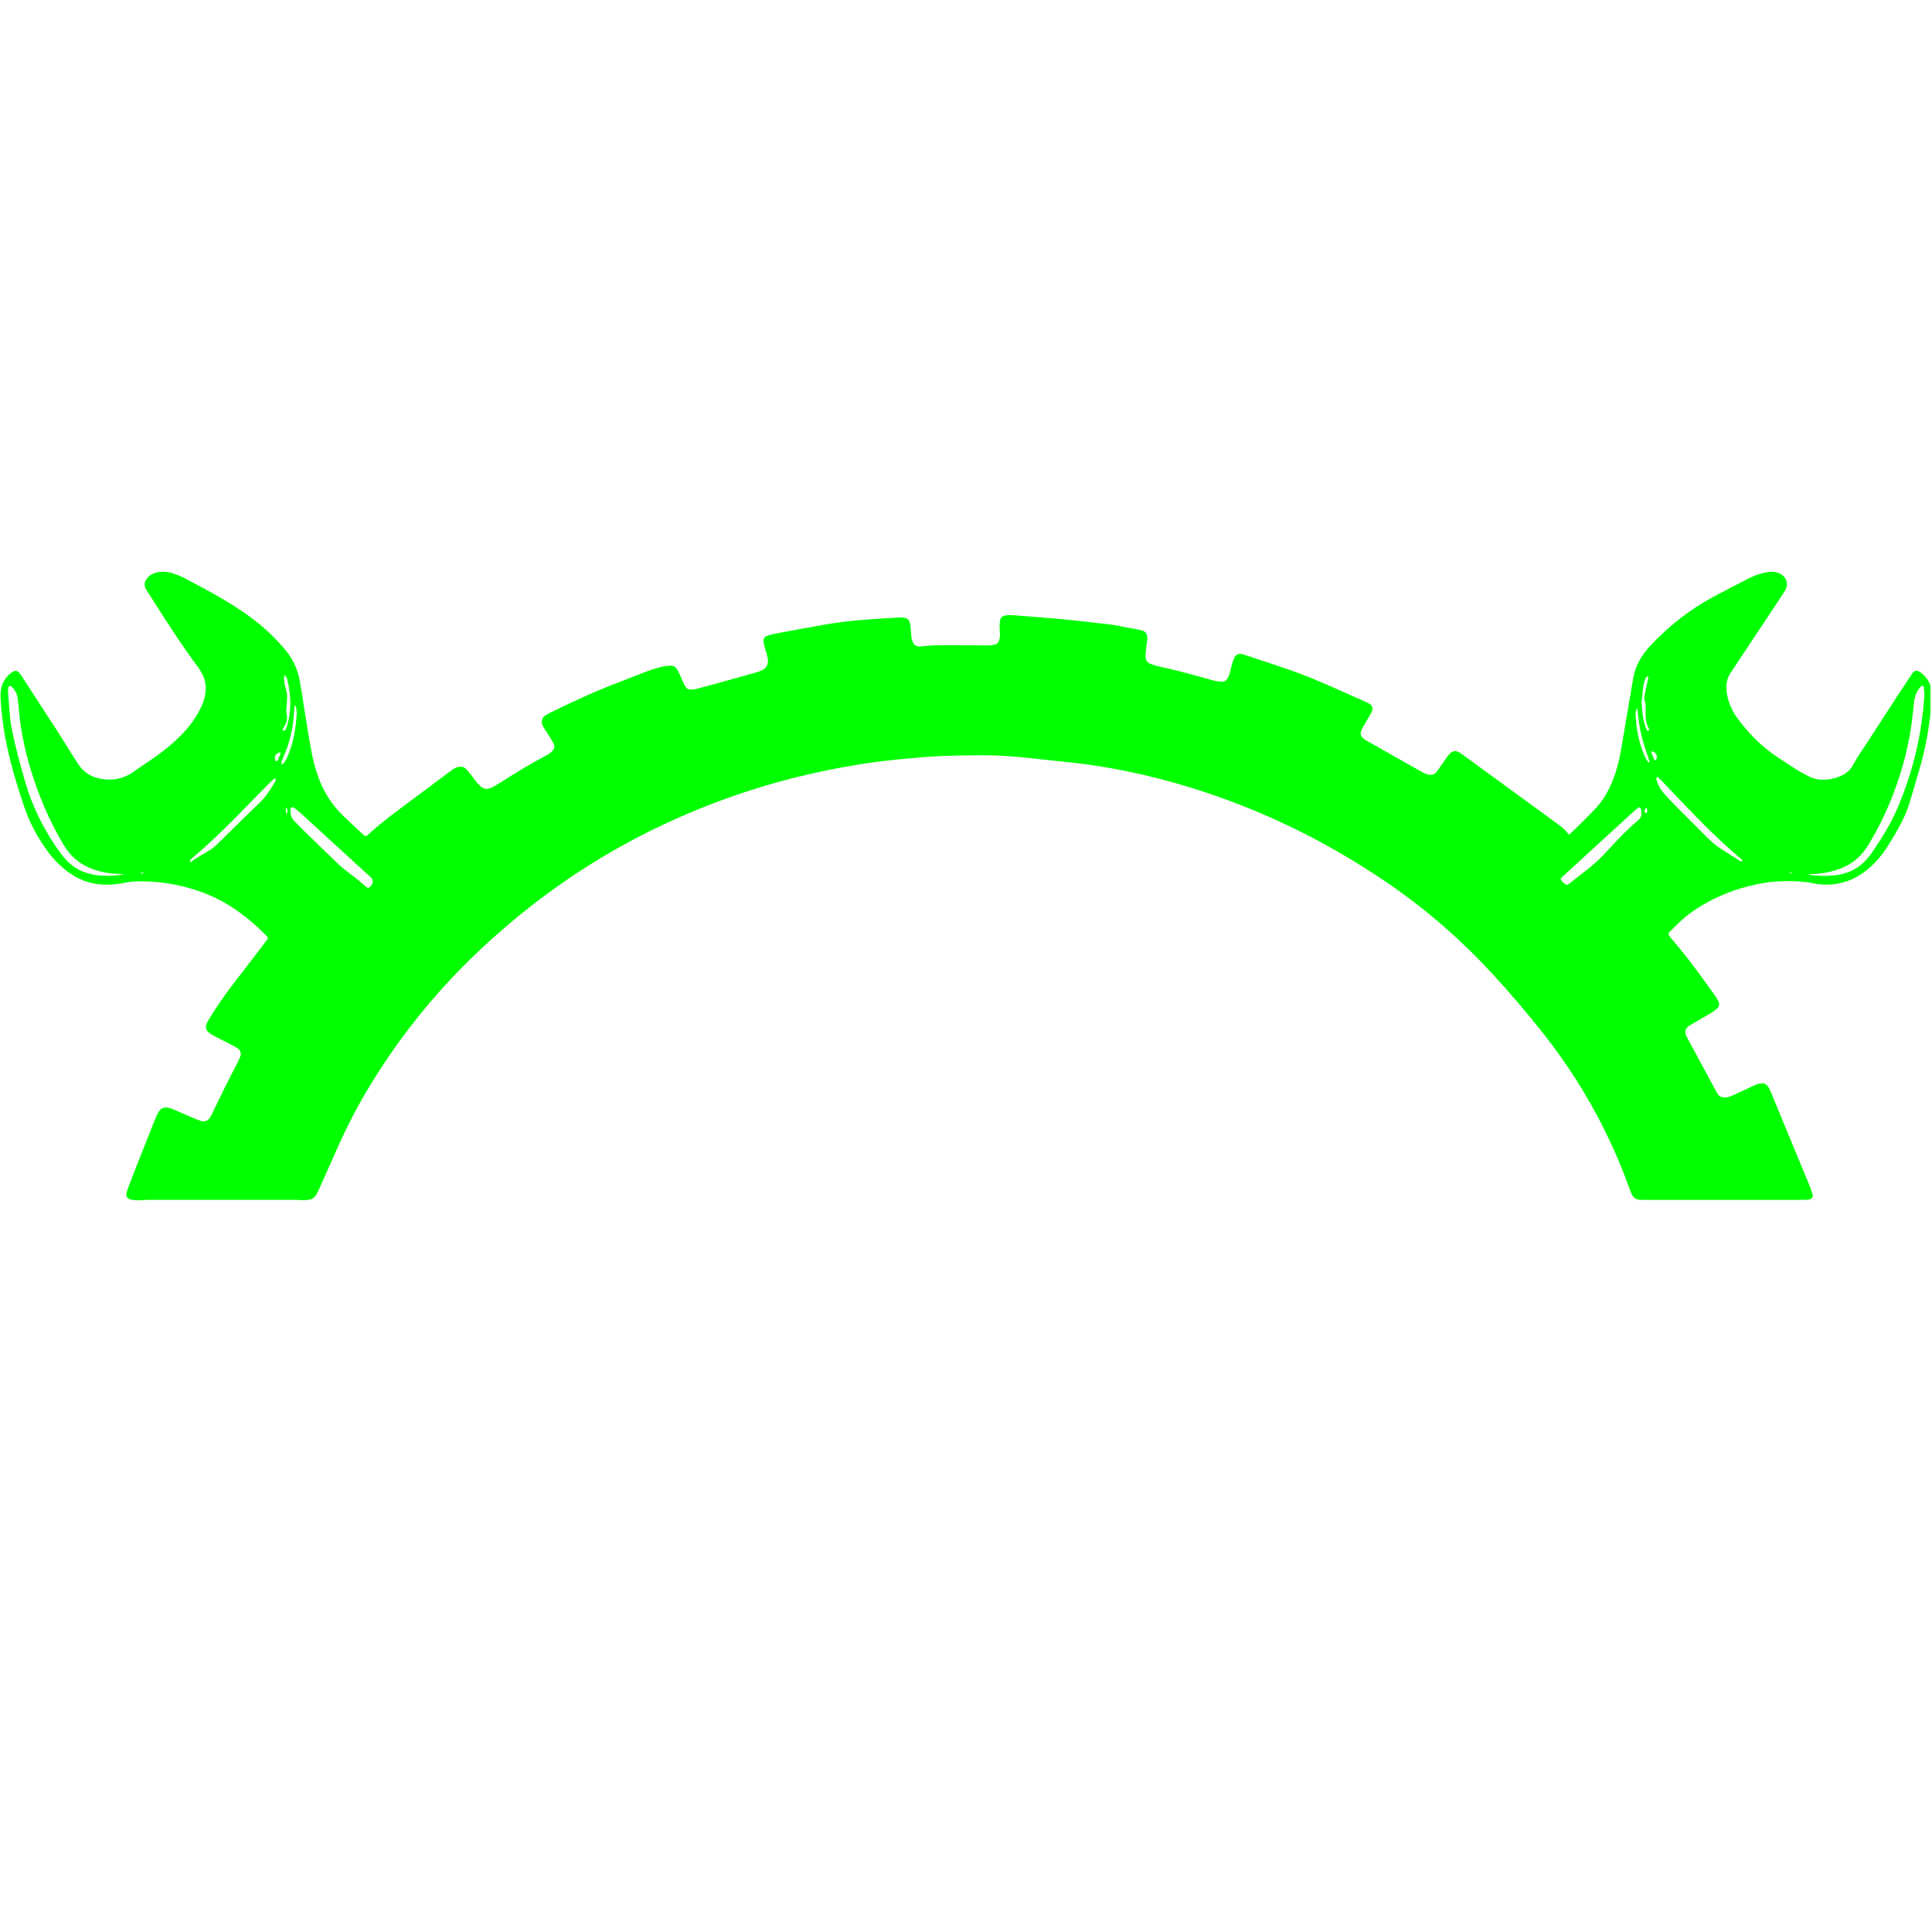
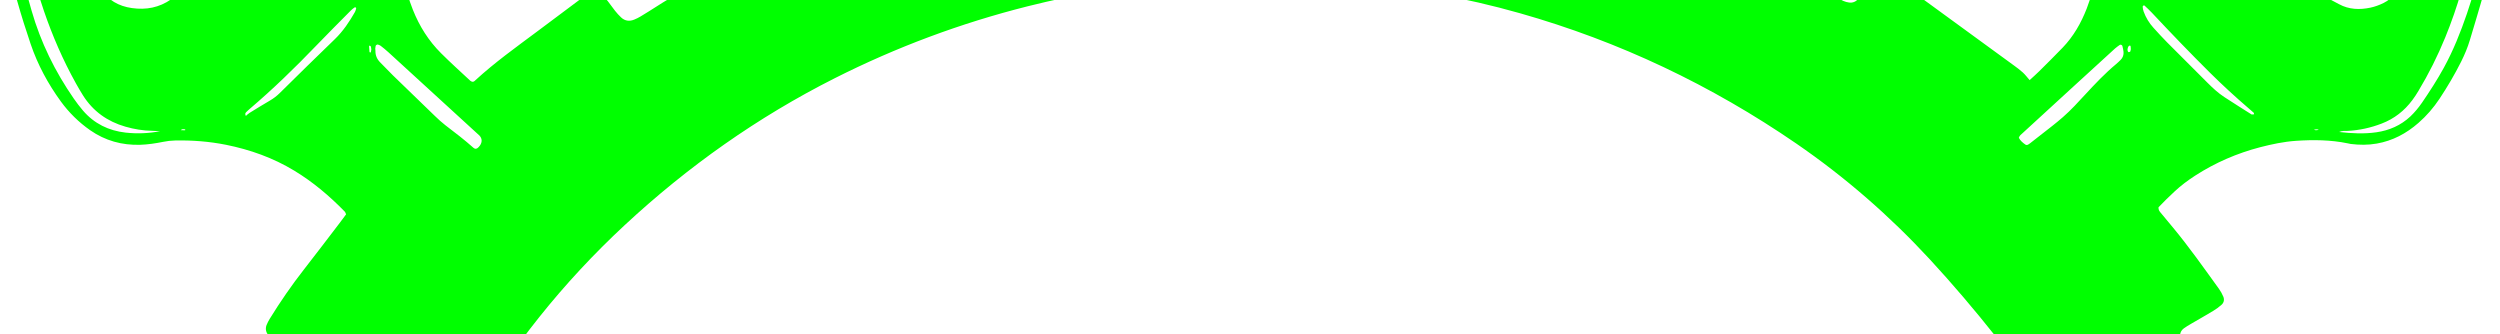
- <svg xmlns="http://www.w3.org/2000/svg" width="300" zoomAndPan="magnify" viewBox="0 0 224.88 225" height="300" preserveAspectRatio="xMidYMid meet" version="1.0">
+ <svg xmlns="http://www.w3.org/2000/svg" width="full" viewBox="0 90 225 30" height="full" preserveAspectRatio="xMidYMid meet" version="1.0">
  <defs>
    <clipPath id="970e011f34">
      <path d="M 0 66 L 224.762 66 L 224.762 140 L 0 140 Z M 0 66 " clip-rule="nonzero" />
    </clipPath>
    <clipPath id="3558ba2034">
      <path d="M 99 143 L 125 143 L 125 168.719 L 99 168.719 Z M 99 143 " clip-rule="nonzero" />
    </clipPath>
    <clipPath id="7e49ed42de">
      <path d="M 78 143 L 96 143 L 96 168.719 L 78 168.719 Z M 78 143 " clip-rule="nonzero" />
    </clipPath>
    <clipPath id="1a43e20be6">
      <path d="M 128 143 L 146 143 L 146 168.719 L 128 168.719 Z M 128 143 " clip-rule="nonzero" />
    </clipPath>
    <clipPath id="7b04222c6a">
      <path d="M 15 143 L 36 143 L 36 168.719 L 15 168.719 Z M 15 143 " clip-rule="nonzero" />
    </clipPath>
    <clipPath id="3e0a5db5a2">
      <path d="M 38 143 L 57 143 L 57 168.719 L 38 168.719 Z M 38 143 " clip-rule="nonzero" />
    </clipPath>
    <clipPath id="26c70500eb">
      <path d="M 197 143 L 211 143 L 211 168.719 L 197 168.719 Z M 197 143 " clip-rule="nonzero" />
    </clipPath>
    <clipPath id="32975c1a75">
      <path d="M 173 143 L 194 143 L 194 168.719 L 173 168.719 Z M 173 143 " clip-rule="nonzero" />
    </clipPath>
    <clipPath id="80a5abf35d">
      <path d="M 146 143 L 165 143 L 165 168.719 L 146 168.719 Z M 146 143 " clip-rule="nonzero" />
    </clipPath>
    <clipPath id="1dc0e86e10">
      <path d="M 59 143 L 78 143 L 78 168.719 L 59 168.719 Z M 59 143 " clip-rule="nonzero" />
    </clipPath>
    <clipPath id="1f3bd67228">
      <path d="M 167 143 L 171 143 L 171 168.719 L 167 168.719 Z M 167 143 " clip-rule="nonzero" />
    </clipPath>
    <clipPath id="da27b03474">
      <path d="M 108 56.281 L 119 56.281 L 119 65 L 108 65 Z M 108 56.281 " clip-rule="nonzero" />
    </clipPath>
    <clipPath id="6e7da55095">
      <path d="M 119 56.281 L 128 56.281 L 128 65 L 119 65 Z M 119 56.281 " clip-rule="nonzero" />
    </clipPath>
  </defs>
  <g clip-path="url(#970e011f34)">
    <path fill="#00ff00" d="M 194.266 108.668 C 194.25 108.879 194.34 108.996 194.434 109.113 C 194.801 109.555 195.168 109.992 195.531 110.434 C 197.016 112.219 198.348 114.117 199.707 115.996 C 199.863 116.211 199.996 116.453 200.098 116.699 C 200.211 116.973 200.152 117.246 199.926 117.441 C 199.699 117.637 199.457 117.82 199.199 117.973 C 198.531 118.379 197.848 118.762 197.172 119.156 C 196.965 119.277 196.754 119.402 196.559 119.543 C 196.234 119.777 196.129 120.133 196.27 120.496 C 196.32 120.637 196.387 120.773 196.457 120.906 C 197.559 122.945 198.66 124.984 199.762 127.023 C 199.789 127.078 199.828 127.125 199.852 127.18 C 200.145 127.859 200.754 127.891 201.293 127.738 C 201.492 127.68 201.688 127.59 201.879 127.504 C 202.48 127.227 203.078 126.945 203.68 126.672 C 203.98 126.531 204.277 126.383 204.586 126.266 C 204.75 126.203 204.934 126.18 205.113 126.164 C 205.41 126.133 205.637 126.277 205.812 126.5 C 205.906 126.621 205.98 126.75 206.043 126.887 C 206.125 127.047 206.188 127.219 206.258 127.383 C 207.742 130.973 209.227 134.559 210.703 138.145 C 210.84 138.477 210.945 138.824 211.047 139.168 C 211.102 139.352 210.926 139.621 210.742 139.664 C 210.625 139.691 210.504 139.723 210.387 139.727 C 210.086 139.738 209.785 139.738 209.484 139.738 C 203.758 139.738 198.031 139.738 192.309 139.738 C 191.855 139.738 191.406 139.742 190.953 139.73 C 190.484 139.719 190.156 139.477 189.965 139.062 C 189.84 138.789 189.734 138.504 189.633 138.223 C 188.816 135.953 187.871 133.742 186.797 131.586 C 184.809 127.582 182.418 123.832 179.645 120.324 C 177.738 117.918 175.75 115.578 173.664 113.32 C 170.051 109.414 166.062 105.941 161.676 102.926 C 154.02 97.668 145.738 93.727 136.797 91.191 C 134.305 90.484 131.781 89.902 129.23 89.449 C 127.512 89.145 125.781 88.906 124.047 88.734 C 122.578 88.586 121.113 88.418 119.645 88.262 C 117.875 88.078 116.105 87.949 114.328 87.957 C 112.672 87.965 111.012 87.988 109.359 88.059 C 108.098 88.113 106.836 88.238 105.578 88.344 C 104.887 88.402 104.199 88.488 103.512 88.555 C 102.043 88.699 100.582 88.922 99.129 89.172 C 96.902 89.547 94.695 90.012 92.504 90.562 C 86.465 92.082 80.672 94.242 75.113 97.047 C 68.184 100.547 61.91 104.98 56.227 110.258 C 50.672 115.418 45.984 121.273 42.191 127.84 C 41.148 129.641 40.227 131.5 39.371 133.391 C 38.645 135.012 37.93 136.637 37.203 138.258 C 37.082 138.531 36.961 138.805 36.812 139.07 C 36.598 139.461 36.273 139.703 35.809 139.738 C 35.508 139.758 35.215 139.801 34.91 139.762 C 34.641 139.727 34.367 139.734 34.098 139.734 C 28.523 139.734 22.949 139.734 17.375 139.734 C 17.043 139.734 16.715 139.754 16.383 139.781 C 15.957 139.816 15.539 139.762 15.125 139.691 C 14.82 139.641 14.594 139.324 14.66 139.02 C 14.715 138.758 14.793 138.496 14.891 138.246 C 15.344 137.066 15.801 135.887 16.266 134.715 C 16.848 133.23 17.438 131.75 18.031 130.27 C 18.145 129.992 18.266 129.711 18.426 129.461 C 18.676 129.07 19.062 128.914 19.52 129 C 19.723 129.035 19.926 129.109 20.117 129.191 C 20.977 129.555 21.828 129.934 22.688 130.301 C 22.91 130.395 23.141 130.461 23.367 130.547 C 23.691 130.676 24.148 130.551 24.383 130.168 C 24.508 129.965 24.617 129.75 24.723 129.535 C 25.211 128.531 25.684 127.523 26.18 126.527 C 26.605 125.664 27.059 124.812 27.496 123.957 C 27.645 123.66 27.797 123.367 27.918 123.059 C 28.066 122.691 27.953 122.336 27.633 122.098 C 27.488 121.992 27.328 121.906 27.168 121.824 C 26.391 121.422 25.613 121.031 24.84 120.629 C 24.629 120.516 24.426 120.383 24.238 120.234 C 23.945 119.996 23.852 119.605 23.992 119.25 C 24.07 119.059 24.168 118.871 24.277 118.691 C 25.227 117.152 26.25 115.664 27.363 114.242 C 28.457 112.844 29.531 111.426 30.609 110.016 C 30.793 109.773 30.969 109.531 31.148 109.289 C 31.102 109.195 31.082 109.098 31.023 109.039 C 29.652 107.633 28.16 106.371 26.473 105.352 C 24.574 104.203 22.516 103.469 20.34 103.031 C 18.828 102.73 17.301 102.613 15.758 102.645 C 15.395 102.652 15.039 102.691 14.684 102.766 C 14.008 102.902 13.32 103.008 12.625 103.031 C 10.98 103.082 9.469 102.664 8.113 101.719 C 7.09 101.004 6.215 100.141 5.48 99.137 C 4.32 97.543 3.391 95.824 2.758 93.961 C 1.895 91.422 1.141 88.855 0.609 86.227 C 0.41 85.223 0.273 84.207 0.164 83.191 C 0.121 82.801 0.074 82.414 0.051 82.023 C 0.023 81.574 -0.02 81.121 0.008 80.672 C 0.074 79.723 0.48 78.938 1.242 78.355 C 1.359 78.266 1.5 78.203 1.641 78.148 C 1.754 78.102 1.883 78.125 1.984 78.191 C 2.082 78.258 2.18 78.336 2.254 78.43 C 2.367 78.57 2.461 78.727 2.559 78.879 C 3.949 81.023 5.348 83.168 6.734 85.32 C 7.191 86.027 7.625 86.75 8.074 87.465 C 8.395 87.973 8.719 88.48 9.047 88.984 C 9.711 90.012 10.68 90.559 11.875 90.727 C 13.148 90.906 14.328 90.688 15.398 89.941 C 16.215 89.371 17.039 88.816 17.859 88.258 C 18.805 87.609 19.695 86.891 20.531 86.109 C 21.328 85.367 22.039 84.555 22.637 83.641 C 22.984 83.113 23.285 82.559 23.523 81.969 C 23.691 81.547 23.816 81.117 23.871 80.664 C 23.961 79.926 23.863 79.223 23.52 78.562 C 23.355 78.242 23.176 77.922 22.961 77.637 C 21.125 75.172 19.465 72.59 17.816 69.996 C 17.574 69.617 17.332 69.234 17.09 68.855 C 17.012 68.727 16.926 68.602 16.867 68.461 C 16.734 68.137 16.746 67.82 16.949 67.516 C 17.367 66.879 17.992 66.637 18.715 66.59 C 19.266 66.555 19.797 66.656 20.309 66.848 C 20.703 66.992 21.098 67.148 21.469 67.344 C 23.066 68.188 24.664 69.031 26.215 69.961 C 27.898 70.969 29.512 72.074 30.969 73.391 C 31.797 74.137 32.566 74.941 33.27 75.809 C 34.109 76.84 34.617 78.016 34.852 79.309 C 35.059 80.434 35.227 81.562 35.402 82.691 C 35.688 84.477 35.957 86.258 36.312 88.031 C 36.512 89.004 36.793 89.957 37.16 90.883 C 37.746 92.355 38.574 93.676 39.699 94.793 C 40.551 95.645 41.449 96.449 42.328 97.27 C 42.371 97.309 42.434 97.328 42.488 97.355 C 42.625 97.387 42.711 97.293 42.793 97.215 C 44.527 95.621 46.441 94.254 48.32 92.852 C 49.648 91.859 50.973 90.863 52.301 89.875 C 52.52 89.715 52.738 89.551 52.977 89.426 C 53.129 89.344 53.316 89.312 53.492 89.293 C 53.742 89.262 53.977 89.328 54.16 89.508 C 54.352 89.695 54.535 89.895 54.703 90.105 C 54.93 90.387 55.129 90.691 55.355 90.973 C 55.523 91.184 55.707 91.387 55.902 91.57 C 56.246 91.895 56.652 91.938 57.078 91.766 C 57.273 91.691 57.461 91.59 57.645 91.484 C 57.906 91.332 58.16 91.176 58.414 91.012 C 60.059 89.953 61.738 88.949 63.465 88.023 C 63.652 87.926 63.84 87.824 64.004 87.695 C 64.145 87.59 64.27 87.453 64.375 87.309 C 64.508 87.129 64.535 86.918 64.449 86.711 C 64.352 86.492 64.242 86.273 64.117 86.07 C 63.863 85.66 63.594 85.262 63.336 84.855 C 63.242 84.703 63.148 84.547 63.086 84.379 C 62.938 83.988 63.07 83.578 63.414 83.344 C 63.586 83.223 63.77 83.121 63.961 83.027 C 66.66 81.695 69.395 80.445 72.215 79.375 C 73.227 78.992 74.234 78.602 75.246 78.203 C 75.863 77.961 76.5 77.777 77.145 77.629 C 77.434 77.562 77.742 77.539 78.039 77.527 C 78.363 77.516 78.625 77.664 78.789 77.945 C 78.926 78.18 79.047 78.422 79.16 78.664 C 79.289 78.938 79.395 79.223 79.52 79.492 C 79.609 79.684 79.715 79.867 79.828 80.043 C 79.93 80.207 80.094 80.281 80.281 80.297 C 80.586 80.324 80.883 80.273 81.176 80.195 C 81.785 80.027 82.395 79.871 83.008 79.703 C 84.543 79.277 86.082 78.855 87.617 78.422 C 88.02 78.305 88.434 78.207 88.801 77.988 C 89.102 77.805 89.305 77.555 89.359 77.211 C 89.387 77.066 89.379 76.91 89.359 76.766 C 89.32 76.371 89.18 76.004 89.07 75.629 C 88.988 75.344 88.906 75.051 88.855 74.758 C 88.801 74.438 88.973 74.148 89.281 74.047 C 89.594 73.941 89.914 73.855 90.238 73.793 C 92.102 73.445 93.969 73.094 95.836 72.77 C 96.992 72.57 98.152 72.398 99.324 72.285 C 101.121 72.109 102.926 72.023 104.73 71.91 C 104.938 71.895 105.148 71.922 105.355 71.961 C 105.605 72.016 105.781 72.191 105.867 72.43 C 105.926 72.598 105.957 72.777 105.977 72.957 C 106.02 73.344 106.047 73.734 106.078 74.125 C 106.098 74.367 106.172 74.594 106.266 74.816 C 106.402 75.137 106.656 75.266 106.977 75.285 C 107.125 75.297 107.277 75.27 107.426 75.254 C 108.293 75.16 109.164 75.129 110.043 75.137 C 111.156 75.148 112.27 75.137 113.387 75.141 C 113.93 75.141 114.469 75.172 115.012 75.168 C 115.25 75.168 115.488 75.133 115.727 75.086 C 116.059 75.027 116.238 74.797 116.328 74.484 C 116.418 74.16 116.398 73.828 116.375 73.5 C 116.348 73.078 116.34 72.656 116.406 72.238 C 116.449 71.973 116.605 71.805 116.852 71.727 C 116.965 71.688 117.086 71.656 117.203 71.652 C 117.445 71.637 117.688 71.629 117.926 71.648 C 119.066 71.73 120.207 71.82 121.348 71.914 C 122.281 71.988 123.211 72.066 124.141 72.156 C 124.949 72.238 125.754 72.332 126.562 72.422 C 127.191 72.492 127.82 72.582 128.449 72.633 C 129.473 72.719 130.469 72.949 131.477 73.133 C 131.949 73.219 132.426 73.301 132.895 73.406 C 133.285 73.492 133.523 73.781 133.551 74.168 C 133.559 74.289 133.559 74.41 133.547 74.527 C 133.523 74.738 133.488 74.945 133.461 75.152 C 133.422 75.484 133.387 75.812 133.359 76.141 C 133.348 76.289 133.355 76.441 133.367 76.59 C 133.391 76.922 133.566 77.16 133.863 77.285 C 134.113 77.391 134.371 77.477 134.633 77.547 C 135.039 77.652 135.453 77.734 135.863 77.828 C 137.48 78.199 139.074 78.637 140.668 79.082 C 140.93 79.156 141.188 79.25 141.453 79.301 C 141.715 79.352 141.988 79.379 142.258 79.391 C 142.516 79.402 142.723 79.27 142.859 79.055 C 142.957 78.906 143.043 78.742 143.098 78.57 C 143.191 78.285 143.262 77.996 143.332 77.699 C 143.426 77.289 143.547 76.887 143.746 76.512 C 143.902 76.227 144.195 76.09 144.508 76.164 C 144.715 76.215 144.918 76.27 145.117 76.336 C 146.746 76.875 148.375 77.414 149.996 77.965 C 151.879 78.609 153.703 79.391 155.52 80.199 C 156.621 80.688 157.723 81.176 158.82 81.664 C 159.043 81.762 159.262 81.863 159.469 81.984 C 159.727 82.145 159.848 82.496 159.738 82.777 C 159.676 82.945 159.59 83.105 159.5 83.262 C 159.246 83.703 158.973 84.141 158.719 84.582 C 158.613 84.766 158.527 84.957 158.449 85.152 C 158.34 85.434 158.43 85.688 158.621 85.902 C 158.723 86.012 158.844 86.105 158.969 86.188 C 159.117 86.285 159.281 86.367 159.441 86.453 C 161.379 87.551 163.32 88.648 165.258 89.742 C 165.469 89.859 165.676 89.984 165.895 90.082 C 166.059 90.152 166.238 90.207 166.414 90.227 C 166.73 90.27 167.012 90.164 167.219 89.918 C 167.355 89.754 167.469 89.578 167.59 89.406 C 167.887 88.988 168.176 88.566 168.473 88.152 C 168.578 88.004 168.695 87.863 168.816 87.734 C 169.078 87.457 169.48 87.395 169.809 87.582 C 169.992 87.684 170.168 87.805 170.336 87.93 C 173.988 90.59 177.637 93.25 181.285 95.914 C 181.551 96.109 181.82 96.305 182.062 96.531 C 182.277 96.727 182.453 96.969 182.668 97.211 C 182.973 96.93 183.266 96.672 183.543 96.398 C 184.246 95.699 184.953 95 185.641 94.285 C 186.617 93.27 187.297 92.074 187.805 90.77 C 188.219 89.699 188.504 88.594 188.699 87.465 C 189.082 85.27 189.445 83.074 189.82 80.879 C 189.938 80.195 190.047 79.516 190.176 78.832 C 190.316 78.09 190.582 77.387 190.973 76.734 C 191.312 76.16 191.719 75.641 192.176 75.16 C 194.305 72.914 196.688 71 199.426 69.535 C 200.832 68.785 202.246 68.043 203.672 67.324 C 204.379 66.973 205.117 66.73 205.895 66.609 C 206.328 66.543 206.742 66.59 207.137 66.758 C 207.719 67.016 208.109 67.543 208.039 68.18 C 208.02 68.324 207.977 68.473 207.914 68.609 C 207.84 68.77 207.734 68.922 207.637 69.074 C 207.227 69.703 206.816 70.336 206.398 70.961 C 204.836 73.32 203.27 75.676 201.703 78.035 C 201.668 78.082 201.637 78.137 201.602 78.184 C 201 78.984 200.895 79.883 201.066 80.844 C 201.254 81.867 201.656 82.797 202.277 83.637 C 203.465 85.246 204.824 86.688 206.465 87.844 C 207.375 88.484 208.316 89.082 209.254 89.68 C 209.66 89.938 210.094 90.148 210.52 90.379 C 211.414 90.863 212.363 90.891 213.328 90.691 C 213.738 90.605 214.137 90.457 214.52 90.27 C 214.965 90.051 215.32 89.742 215.594 89.332 C 215.66 89.23 215.723 89.129 215.781 89.023 C 216.219 88.195 216.762 87.438 217.27 86.656 C 218.457 84.84 219.629 83.02 220.812 81.203 C 221.32 80.418 221.836 79.641 222.348 78.863 C 222.449 78.711 222.547 78.562 222.656 78.414 C 222.926 78.059 223.207 78.02 223.586 78.293 C 224.398 78.879 224.844 79.668 224.875 80.66 C 224.895 81.289 224.867 81.926 224.809 82.555 C 224.594 84.957 224.137 87.32 223.465 89.637 C 223.078 90.965 222.688 92.293 222.285 93.617 C 222.086 94.281 221.816 94.918 221.508 95.539 C 220.926 96.699 220.27 97.812 219.555 98.891 C 219.02 99.695 218.391 100.426 217.66 101.062 C 216.574 102.012 215.34 102.672 213.906 102.922 C 213.125 103.062 212.348 103.051 211.566 102.957 C 211.477 102.945 211.387 102.922 211.301 102.902 C 209.754 102.582 208.188 102.57 206.621 102.676 C 205.539 102.75 204.477 102.977 203.426 103.246 C 201.34 103.789 199.387 104.633 197.574 105.801 C 196.914 106.227 196.289 106.691 195.715 107.23 C 195.207 107.703 194.711 108.184 194.266 108.656 Z M 33.039 78.656 L 33.047 78.625 L 33.062 78.637 C 33.047 78.723 33.02 78.812 33.023 78.898 C 33.035 79.352 33.086 79.797 33.23 80.227 C 33.383 80.691 33.398 81.168 33.359 81.648 C 33.332 81.945 33.324 82.246 33.293 82.543 C 33.27 82.754 33.262 82.965 33.316 83.168 C 33.461 83.699 33.309 84.172 33.035 84.621 C 32.973 84.723 32.914 84.824 32.863 84.93 C 32.832 84.996 32.863 85.059 32.93 85.078 C 32.98 85.094 33.047 85.094 33.09 85.074 C 33.141 85.051 33.188 84.996 33.207 84.949 C 33.281 84.785 33.352 84.617 33.402 84.445 C 33.91 82.668 33.828 80.891 33.387 79.117 C 33.352 78.977 33.27 78.844 33.191 78.715 C 33.168 78.676 33.09 78.676 33.039 78.656 Z M 22.121 100.441 C 22.234 100.344 22.336 100.234 22.461 100.16 C 23.074 99.777 23.691 99.406 24.312 99.039 C 24.625 98.855 24.91 98.637 25.168 98.383 C 26.82 96.762 28.461 95.129 30.133 93.527 C 30.879 92.805 31.441 91.965 31.949 91.074 C 32.008 90.973 32.027 90.848 32.059 90.734 C 32.062 90.719 32.027 90.684 32.004 90.668 C 31.98 90.652 31.941 90.645 31.926 90.66 C 31.805 90.746 31.684 90.832 31.582 90.938 C 30.523 92.008 29.457 93.07 28.418 94.152 C 26.52 96.125 24.559 98.027 22.469 99.805 C 22.355 99.898 22.25 100.008 22.141 100.109 C 22.027 100.215 22.086 100.324 22.129 100.438 C 22.133 100.449 22.086 100.383 22.117 100.441 Z M 210.512 101.879 C 211.668 102.012 212.773 102.062 213.871 101.906 C 215.027 101.742 216.07 101.289 216.934 100.48 C 217.328 100.105 217.672 99.688 217.98 99.242 C 218.676 98.223 219.348 97.188 219.941 96.105 C 220.797 94.547 221.453 92.898 222.027 91.219 C 223.117 88.043 223.762 84.781 224.023 81.438 C 224.055 81.016 224.059 80.598 223.996 80.18 C 223.977 80.066 223.984 79.945 223.883 79.859 C 223.82 79.812 223.641 79.926 223.516 80.082 C 223.227 80.438 223.039 80.844 222.93 81.289 C 222.879 81.492 222.859 81.703 222.836 81.914 C 222.715 82.93 222.625 83.949 222.465 84.957 C 222 87.848 221.184 90.641 220.078 93.352 C 219.395 95.027 218.59 96.637 217.656 98.188 C 217.488 98.473 217.305 98.75 217.109 99.012 C 216.391 99.977 215.48 100.688 214.352 101.121 C 213.359 101.504 212.34 101.727 211.277 101.781 C 211.039 101.793 210.793 101.75 210.512 101.883 Z M 14.41 101.809 C 14.172 101.797 13.934 101.781 13.695 101.773 C 12.879 101.758 12.078 101.629 11.293 101.402 C 9.668 100.938 8.371 100.016 7.465 98.578 C 7.242 98.223 7.031 97.859 6.824 97.488 C 5.668 95.41 4.723 93.234 3.953 90.984 C 2.973 88.129 2.32 85.203 2.098 82.188 C 2.074 81.859 2.027 81.531 1.969 81.207 C 1.883 80.715 1.652 80.305 1.285 79.965 C 1.262 79.945 1.238 79.922 1.211 79.914 C 1.156 79.898 1.094 79.875 1.043 79.891 C 0.996 79.902 0.934 79.957 0.926 80 C 0.898 80.176 0.863 80.359 0.875 80.535 C 0.953 81.613 1.031 82.691 1.133 83.77 C 1.176 84.215 1.266 84.66 1.355 85.102 C 1.754 87.074 2.289 89.016 2.84 90.949 C 3.66 93.812 4.953 96.441 6.645 98.879 C 6.902 99.25 7.176 99.609 7.469 99.953 C 8.477 101.129 9.781 101.762 11.301 101.934 C 12.348 102.051 13.402 102.004 14.41 101.809 Z M 33.773 94.363 C 33.781 94.457 33.789 94.516 33.789 94.578 C 33.781 94.992 33.934 95.336 34.227 95.625 C 34.613 96.008 34.98 96.406 35.367 96.785 C 36.617 98.004 37.875 99.219 39.133 100.43 C 39.438 100.723 39.746 101.012 40.078 101.266 C 40.941 101.926 41.805 102.582 42.613 103.305 C 42.766 103.441 42.926 103.41 43.078 103.238 C 43.121 103.191 43.164 103.148 43.195 103.098 C 43.414 102.785 43.395 102.453 43.145 102.195 C 43.039 102.086 42.922 101.992 42.812 101.891 C 40.191 99.492 37.57 97.094 34.949 94.695 C 34.73 94.492 34.492 94.305 34.258 94.121 C 34.188 94.066 34.094 94.043 34.012 94.012 C 33.953 93.984 33.816 94.066 33.809 94.133 C 33.797 94.219 33.781 94.309 33.773 94.363 Z M 181.695 102.402 C 181.828 102.664 182.055 102.855 182.301 103.023 C 182.344 103.055 182.426 103.059 182.473 103.039 C 182.555 103.008 182.629 102.953 182.703 102.898 C 183.367 102.383 184.031 101.867 184.691 101.344 C 185.023 101.082 185.348 100.816 185.664 100.539 C 186.391 99.906 187.039 99.191 187.691 98.484 C 188.57 97.535 189.457 96.594 190.457 95.762 C 190.594 95.648 190.723 95.52 190.852 95.395 C 191.059 95.191 191.145 94.938 191.117 94.656 C 191.102 94.48 191.051 94.305 191.012 94.129 C 190.996 94.055 190.848 93.992 190.789 94.035 C 190.645 94.141 190.492 94.238 190.363 94.355 C 189.184 95.43 188.008 96.508 186.832 97.582 C 185.234 99.047 183.641 100.512 182.043 101.973 C 181.91 102.094 181.754 102.195 181.695 102.402 Z M 202.645 100.305 C 202.754 100.297 202.809 100.293 202.867 100.289 C 202.855 100.242 202.863 100.176 202.836 100.148 C 202.68 100.004 202.52 99.871 202.359 99.734 C 201.176 98.719 200.027 97.664 198.914 96.562 C 197.125 94.789 195.379 92.969 193.652 91.129 C 193.449 90.914 193.227 90.711 193.008 90.504 C 192.992 90.488 192.941 90.477 192.926 90.488 C 192.891 90.523 192.832 90.57 192.84 90.609 C 192.855 90.758 192.875 90.906 192.93 91.047 C 193.125 91.586 193.426 92.074 193.812 92.5 C 194.215 92.945 194.621 93.391 195.043 93.816 C 196.246 95.031 197.457 96.238 198.672 97.445 C 199.141 97.914 199.625 98.367 200.18 98.73 C 201.008 99.273 201.848 99.797 202.648 100.305 Z M 34.5 83.055 C 34.484 82.879 34.457 82.582 34.426 82.281 C 34.418 82.211 34.359 82.18 34.289 82.207 C 34.27 82.215 34.242 82.242 34.242 82.266 C 34.215 82.566 34.188 82.863 34.168 83.16 C 34.07 84.828 33.688 86.426 33.031 87.957 C 32.938 88.18 32.84 88.402 32.758 88.625 C 32.727 88.707 32.715 88.801 32.715 88.891 C 32.715 88.938 32.754 88.984 32.785 89.027 C 32.789 89.031 32.844 89.012 32.863 88.992 C 33.215 88.645 33.395 88.195 33.566 87.75 C 34.145 86.281 34.41 84.746 34.5 83.055 Z M 190.617 82.441 C 190.402 82.938 190.395 82.957 190.418 83.254 C 190.445 83.613 190.469 83.973 190.508 84.328 C 190.648 85.555 190.922 86.746 191.406 87.883 C 191.535 88.188 191.66 88.492 191.887 88.742 C 191.91 88.77 191.98 88.77 192.027 88.77 C 192.039 88.77 192.066 88.719 192.059 88.699 C 191.984 88.473 191.902 88.246 191.82 88.02 C 191.375 86.75 190.992 85.461 190.812 84.117 C 190.738 83.559 190.68 82.996 190.617 82.445 Z M 191.121 81.887 C 191.148 82.223 191.18 82.551 191.207 82.875 C 191.254 83.539 191.418 84.172 191.621 84.801 C 191.656 84.91 191.738 85.008 191.805 85.102 C 191.816 85.117 191.867 85.125 191.887 85.113 C 191.93 85.086 191.996 85.043 191.996 85.008 C 191.988 84.922 191.969 84.828 191.922 84.75 C 191.66 84.297 191.586 83.801 191.594 83.281 C 191.598 83.074 191.594 82.863 191.594 82.656 C 191.594 82.297 191.594 81.938 191.48 81.59 C 191.406 81.355 191.426 81.121 191.48 80.883 C 191.633 80.215 191.77 79.539 191.902 78.867 C 191.914 78.828 191.859 78.777 191.828 78.738 C 191.828 78.734 191.773 78.758 191.754 78.777 C 191.562 78.945 191.508 79.18 191.441 79.406 C 191.207 80.219 191.215 81.062 191.121 81.887 Z M 31.945 88.293 C 31.957 88.359 31.965 88.449 31.992 88.531 C 32.008 88.578 32.059 88.633 32.102 88.641 C 32.148 88.652 32.238 88.629 32.254 88.594 C 32.379 88.328 32.488 88.055 32.602 87.785 C 32.633 87.719 32.609 87.668 32.539 87.641 C 32.512 87.633 32.48 87.629 32.457 87.641 C 32.102 87.77 31.945 87.961 31.945 88.293 Z M 192.91 88.211 C 192.891 87.836 192.711 87.629 192.414 87.508 C 192.391 87.5 192.355 87.5 192.328 87.512 C 192.262 87.535 192.238 87.582 192.262 87.648 C 192.367 87.918 192.473 88.188 192.582 88.457 C 192.594 88.484 192.625 88.512 192.652 88.512 C 192.703 88.516 192.793 88.52 192.805 88.496 C 192.855 88.395 192.887 88.281 192.91 88.211 Z M 191.773 94.418 C 191.766 94.32 191.766 94.262 191.758 94.203 C 191.75 94.121 191.711 94.082 191.66 94.105 C 191.613 94.129 191.555 94.168 191.539 94.215 C 191.488 94.352 191.438 94.496 191.516 94.641 C 191.531 94.664 191.562 94.695 191.578 94.695 C 191.629 94.684 191.707 94.672 191.723 94.637 C 191.758 94.559 191.766 94.465 191.773 94.418 Z M 33.418 94.465 C 33.402 94.355 33.406 94.27 33.379 94.188 C 33.363 94.148 33.305 94.125 33.262 94.102 C 33.258 94.102 33.215 94.145 33.215 94.168 C 33.223 94.336 33.234 94.508 33.254 94.68 C 33.258 94.695 33.297 94.719 33.324 94.723 C 33.34 94.727 33.375 94.707 33.379 94.691 C 33.398 94.609 33.41 94.527 33.418 94.469 Z M 208.691 101.688 C 208.613 101.66 208.566 101.637 208.527 101.637 C 208.449 101.637 208.371 101.648 208.25 101.66 C 208.332 101.691 208.379 101.723 208.418 101.723 C 208.496 101.723 208.574 101.707 208.691 101.688 Z M 16.273 101.715 C 16.41 101.719 16.516 101.727 16.621 101.727 C 16.645 101.727 16.672 101.707 16.695 101.695 C 16.664 101.672 16.625 101.629 16.594 101.629 C 16.496 101.629 16.383 101.594 16.273 101.715 Z M 16.273 101.715 " fill-opacity="1" fill-rule="nonzero" />
  </g>
</svg>
